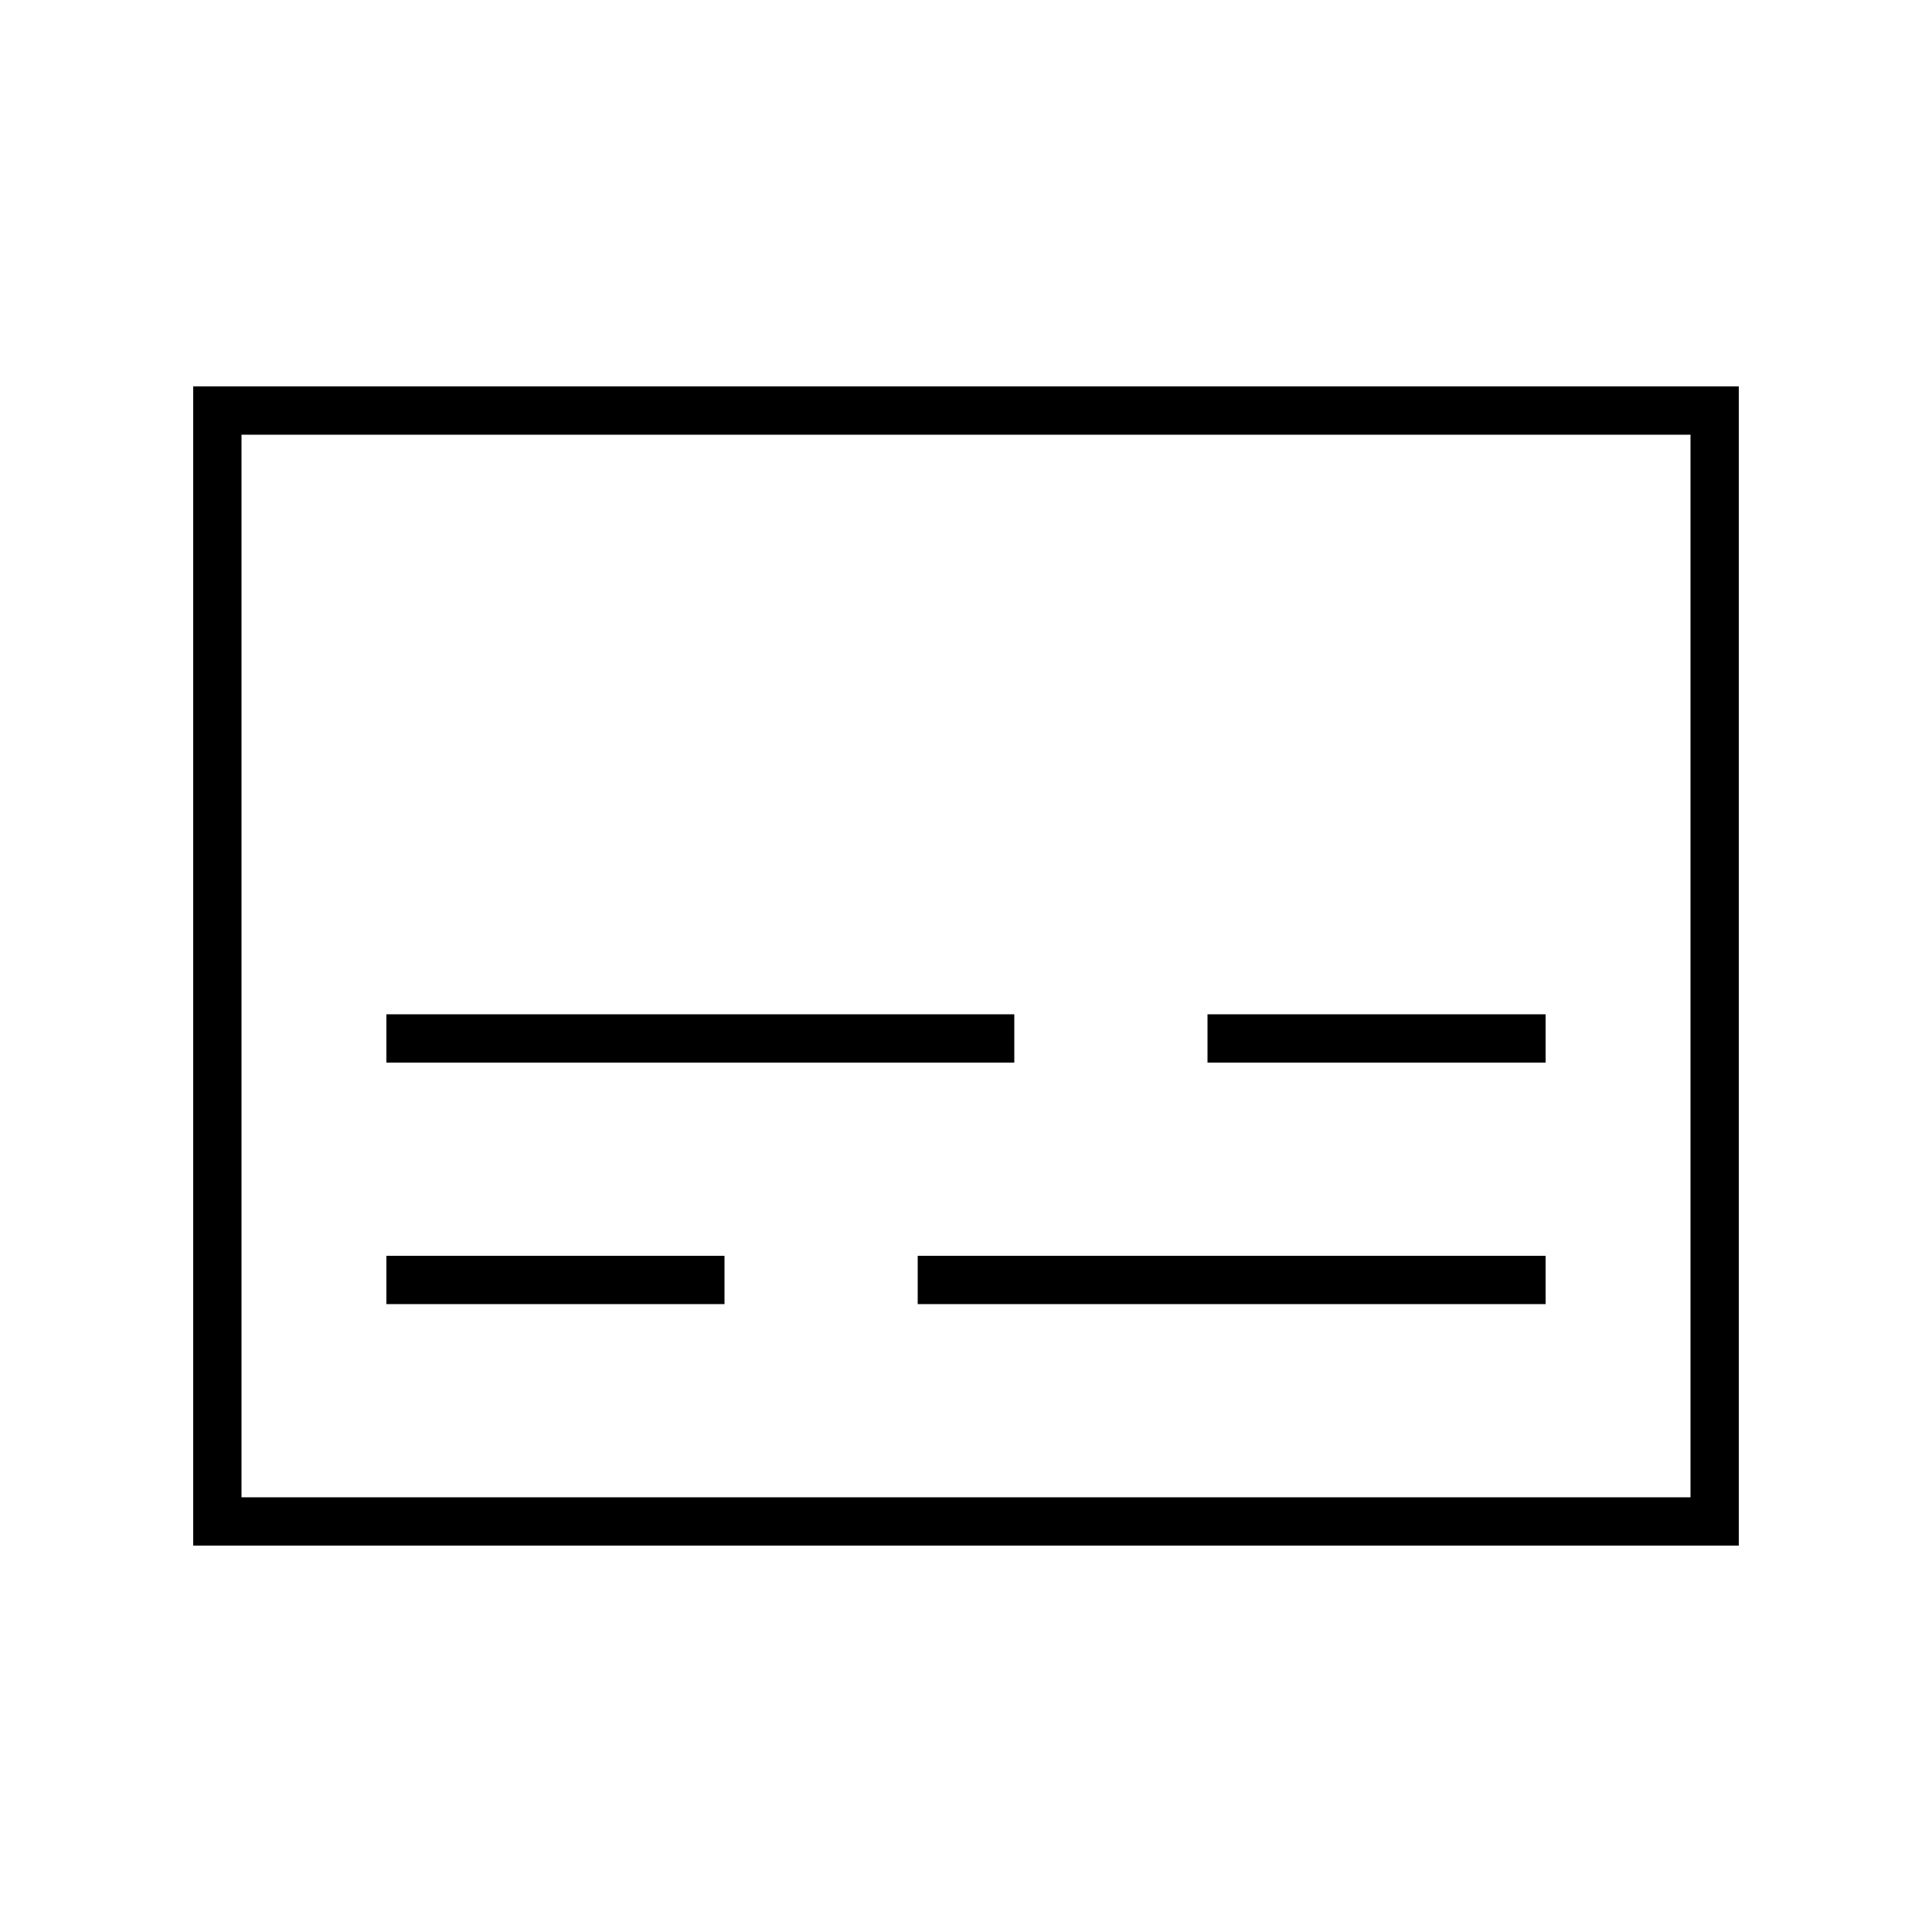
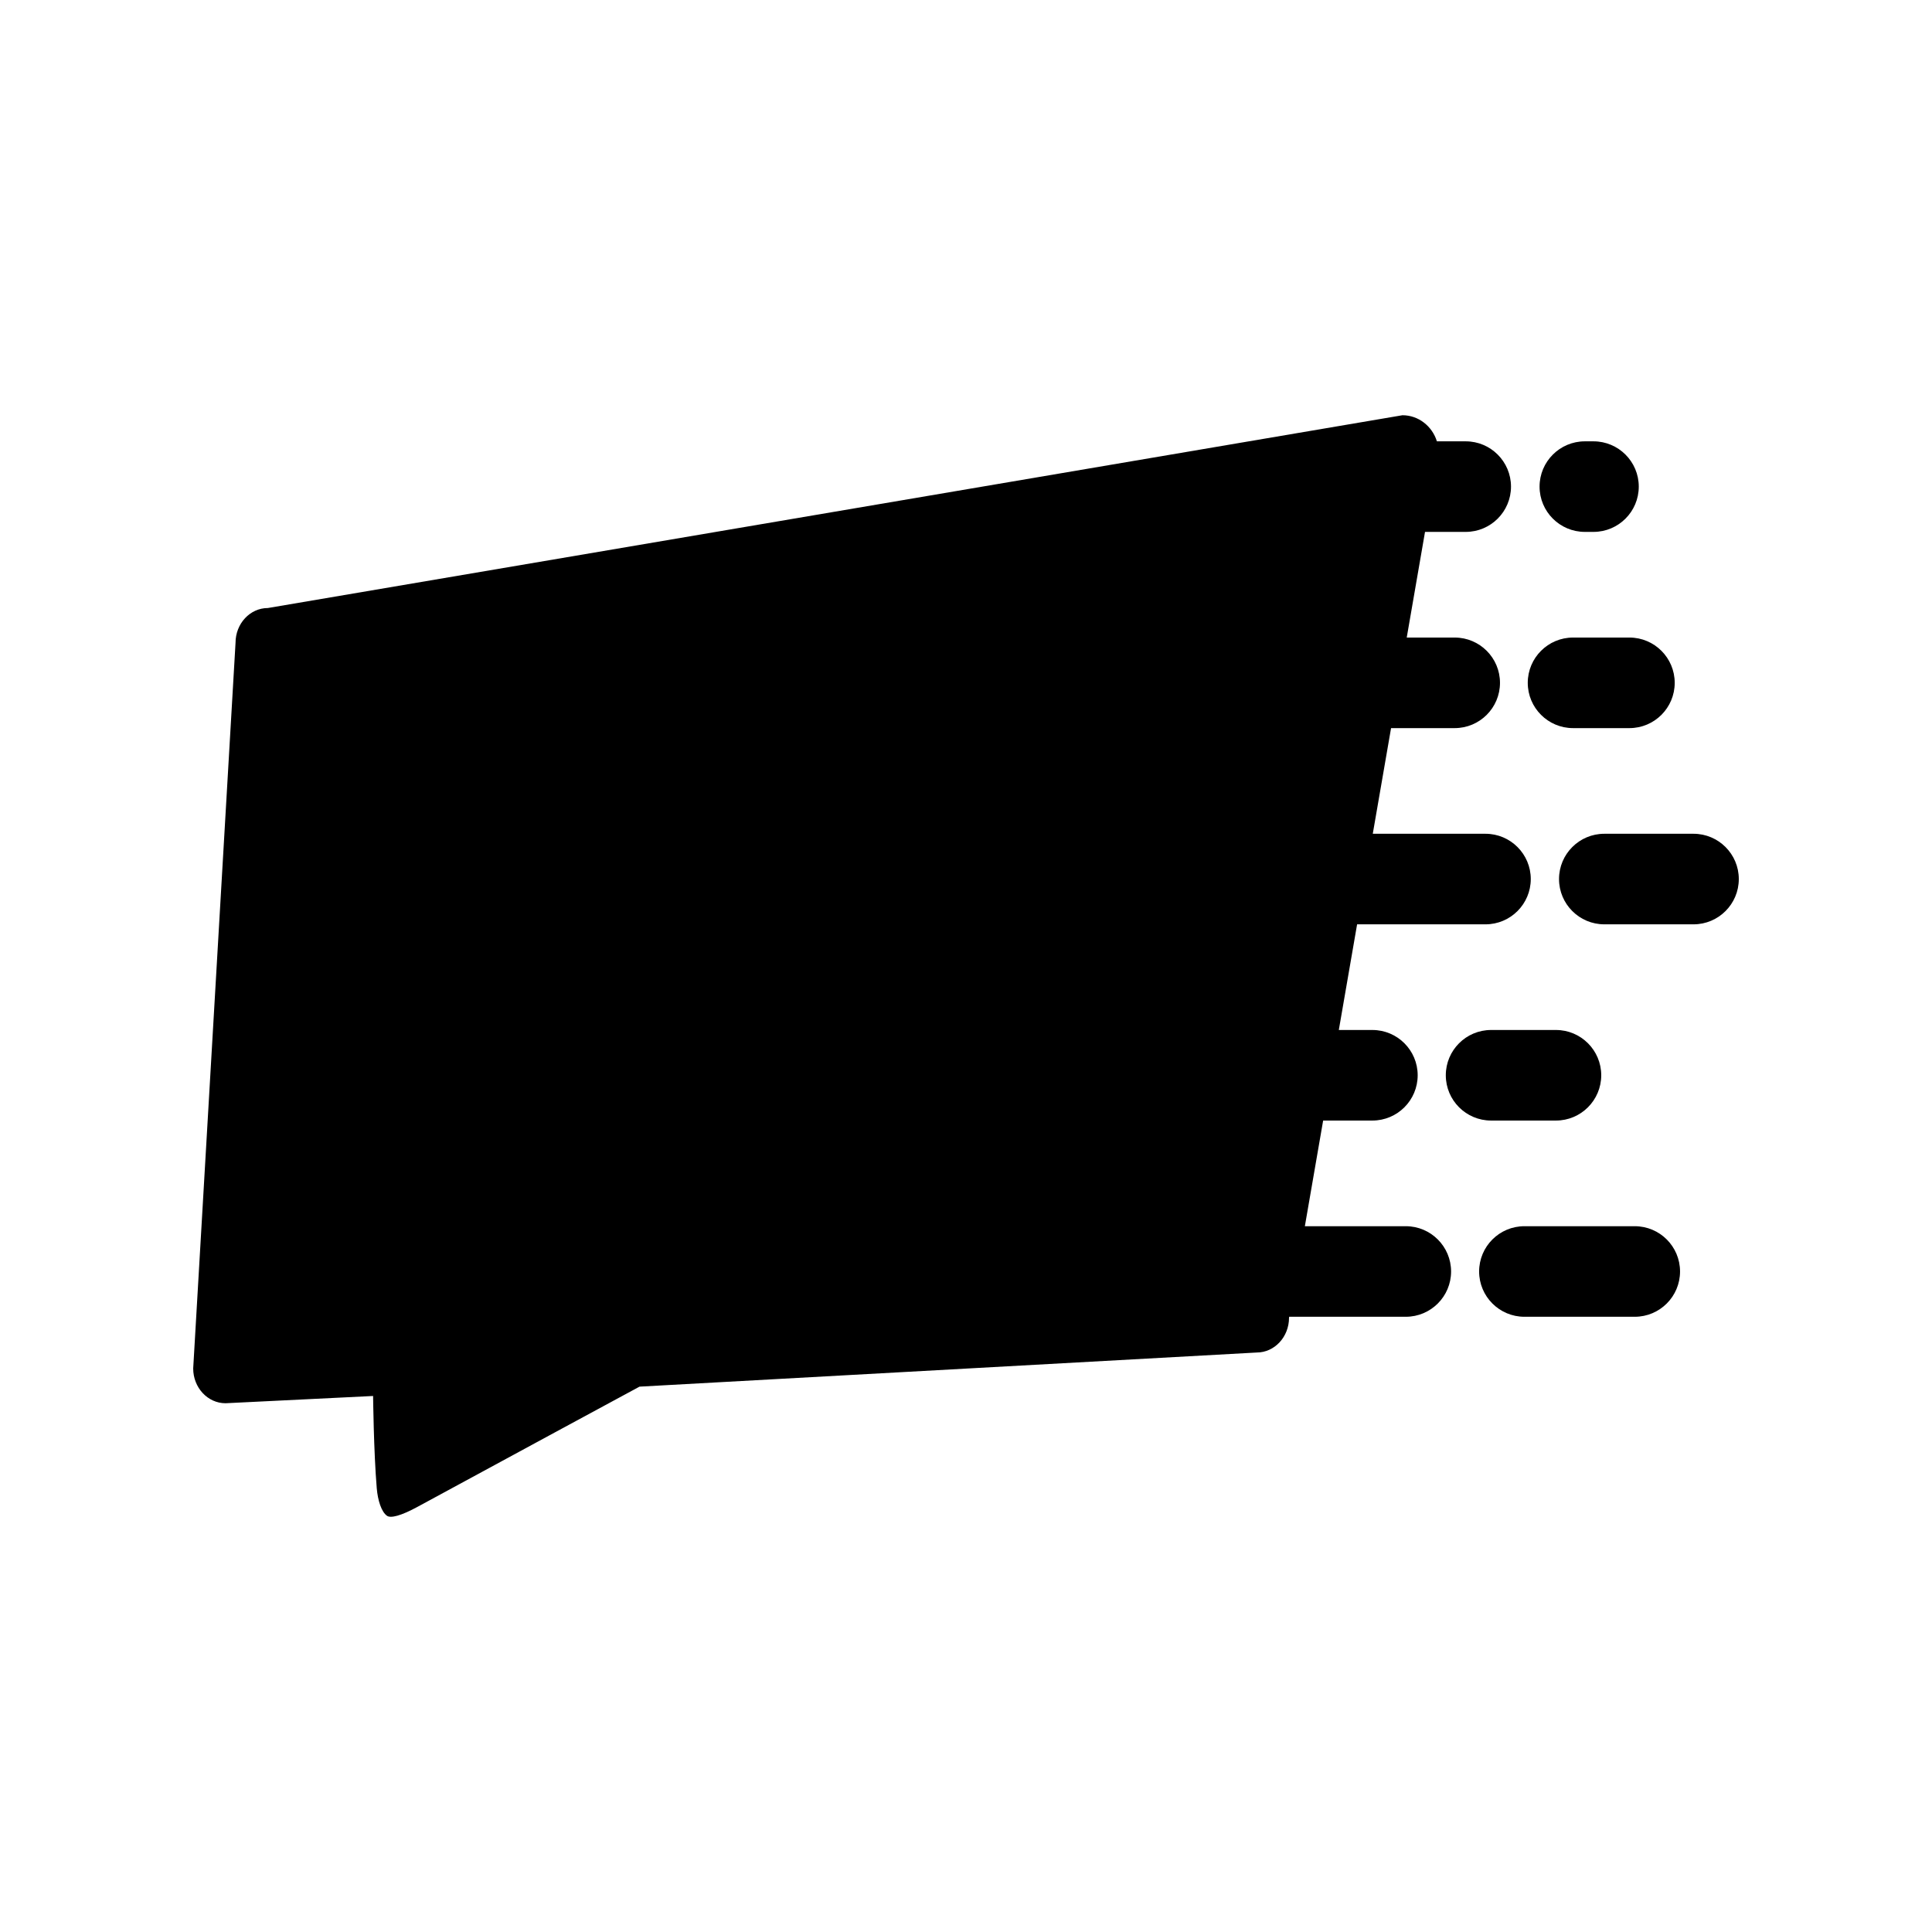
- <svg xmlns="http://www.w3.org/2000/svg" viewBox="0 0 640 640">
-   <path d="M560 144L560 496L80 496L80 144L560 144zM80 128L64 128L64 512L576 512L576 128L80 128zM128 416L128 432L240 432L240 416L128 416zM304 416L304 432L512 432L512 416L304 416zM504 336L400 336L400 352L512 352L512 336L504 336zM328 336L128 336L128 352L336 352L336 336L328 336z" />
+ <svg xmlns="http://www.w3.org/2000/svg" viewBox="0 0 640 640" version="1.1" xml:space="preserve" id="logo">
+   <path d="M427.063,436.197l-0.056,0.322c0,6.358 -4.801,11.52 -10.714,11.52l-204.45,11.306c0,0 -50.359,27.214 -73.506,39.799c-5.613,3.052 -8.919,3.823 -10.122,2.992c-1.866,-1.288 -3.075,-5.126 -3.411,-9.146c-1.018,-12.163 -1.212,-30.553 -1.212,-30.553l-48.879,2.404c-5.913,0 -10.714,-5.162 -10.714,-11.52l14.025,-240.386c0,-6.358 4.801,-11.52 10.714,-11.52l375.839,-63.862c5.33,0 9.853,3.629 11.417,8.644l9.543,0c8.279,0 15,6.721 15,15c0,8.279 -6.721,15 -15,15l-13.481,0l-6.057,35l15.892,0c8.279,0 15,6.721 15,15c0,8.279 -6.721,15 -15,15l-21.084,0l-6.057,35l37.338,0c8.279,0 15,6.721 15,15c0,8.279 -6.721,15 -15,15l-42.53,0l-6.057,35l11.124,0c8.279,0 15,6.721 15,15c0,8.279 -6.721,15 -15,15l-16.316,0l-6.057,35l33.439,0c8.279,0 15,6.721 15,15c0,8.279 -6.721,15 -15,15l-38.63,0Zm115.801,-275c0,8.279 -6.721,15 -15,15l-2.864,0c-8.279,0 -15,-6.721 -15,-15c0,-8.279 6.721,-15 15,-15l2.864,0c8.279,0 15,6.721 15,15Zm11.906,65c0,8.279 -6.721,15 -15,15l-18.681,0c-8.279,0 -15,-6.721 -15,-15c0,-8.279 6.721,-15 15,-15l18.681,0c8.279,0 15,6.721 15,15Zm21.23,65c0,8.279 -6.721,15 -15,15l-29.553,0c-8.279,0 -15,-6.721 -15,-15c0,-8.279 6.721,-15 15,-15l29.553,0c8.279,0 15,6.721 15,15Zm-45.57,65c0,8.279 -6.721,15 -15,15l-21.49,0c-8.279,0 -15,-6.721 -15,-15c0,-8.279 6.721,-15 15,-15l21.49,0c8.279,0 15,6.721 15,15Zm26.106,65c0,8.279 -6.721,15 -15,15l-36.558,0c-8.279,0 -15,-6.721 -15,-15c0,-8.279 6.721,-15 15,-15l36.558,0c8.279,0 15,6.721 15,15Z" />
</svg>
